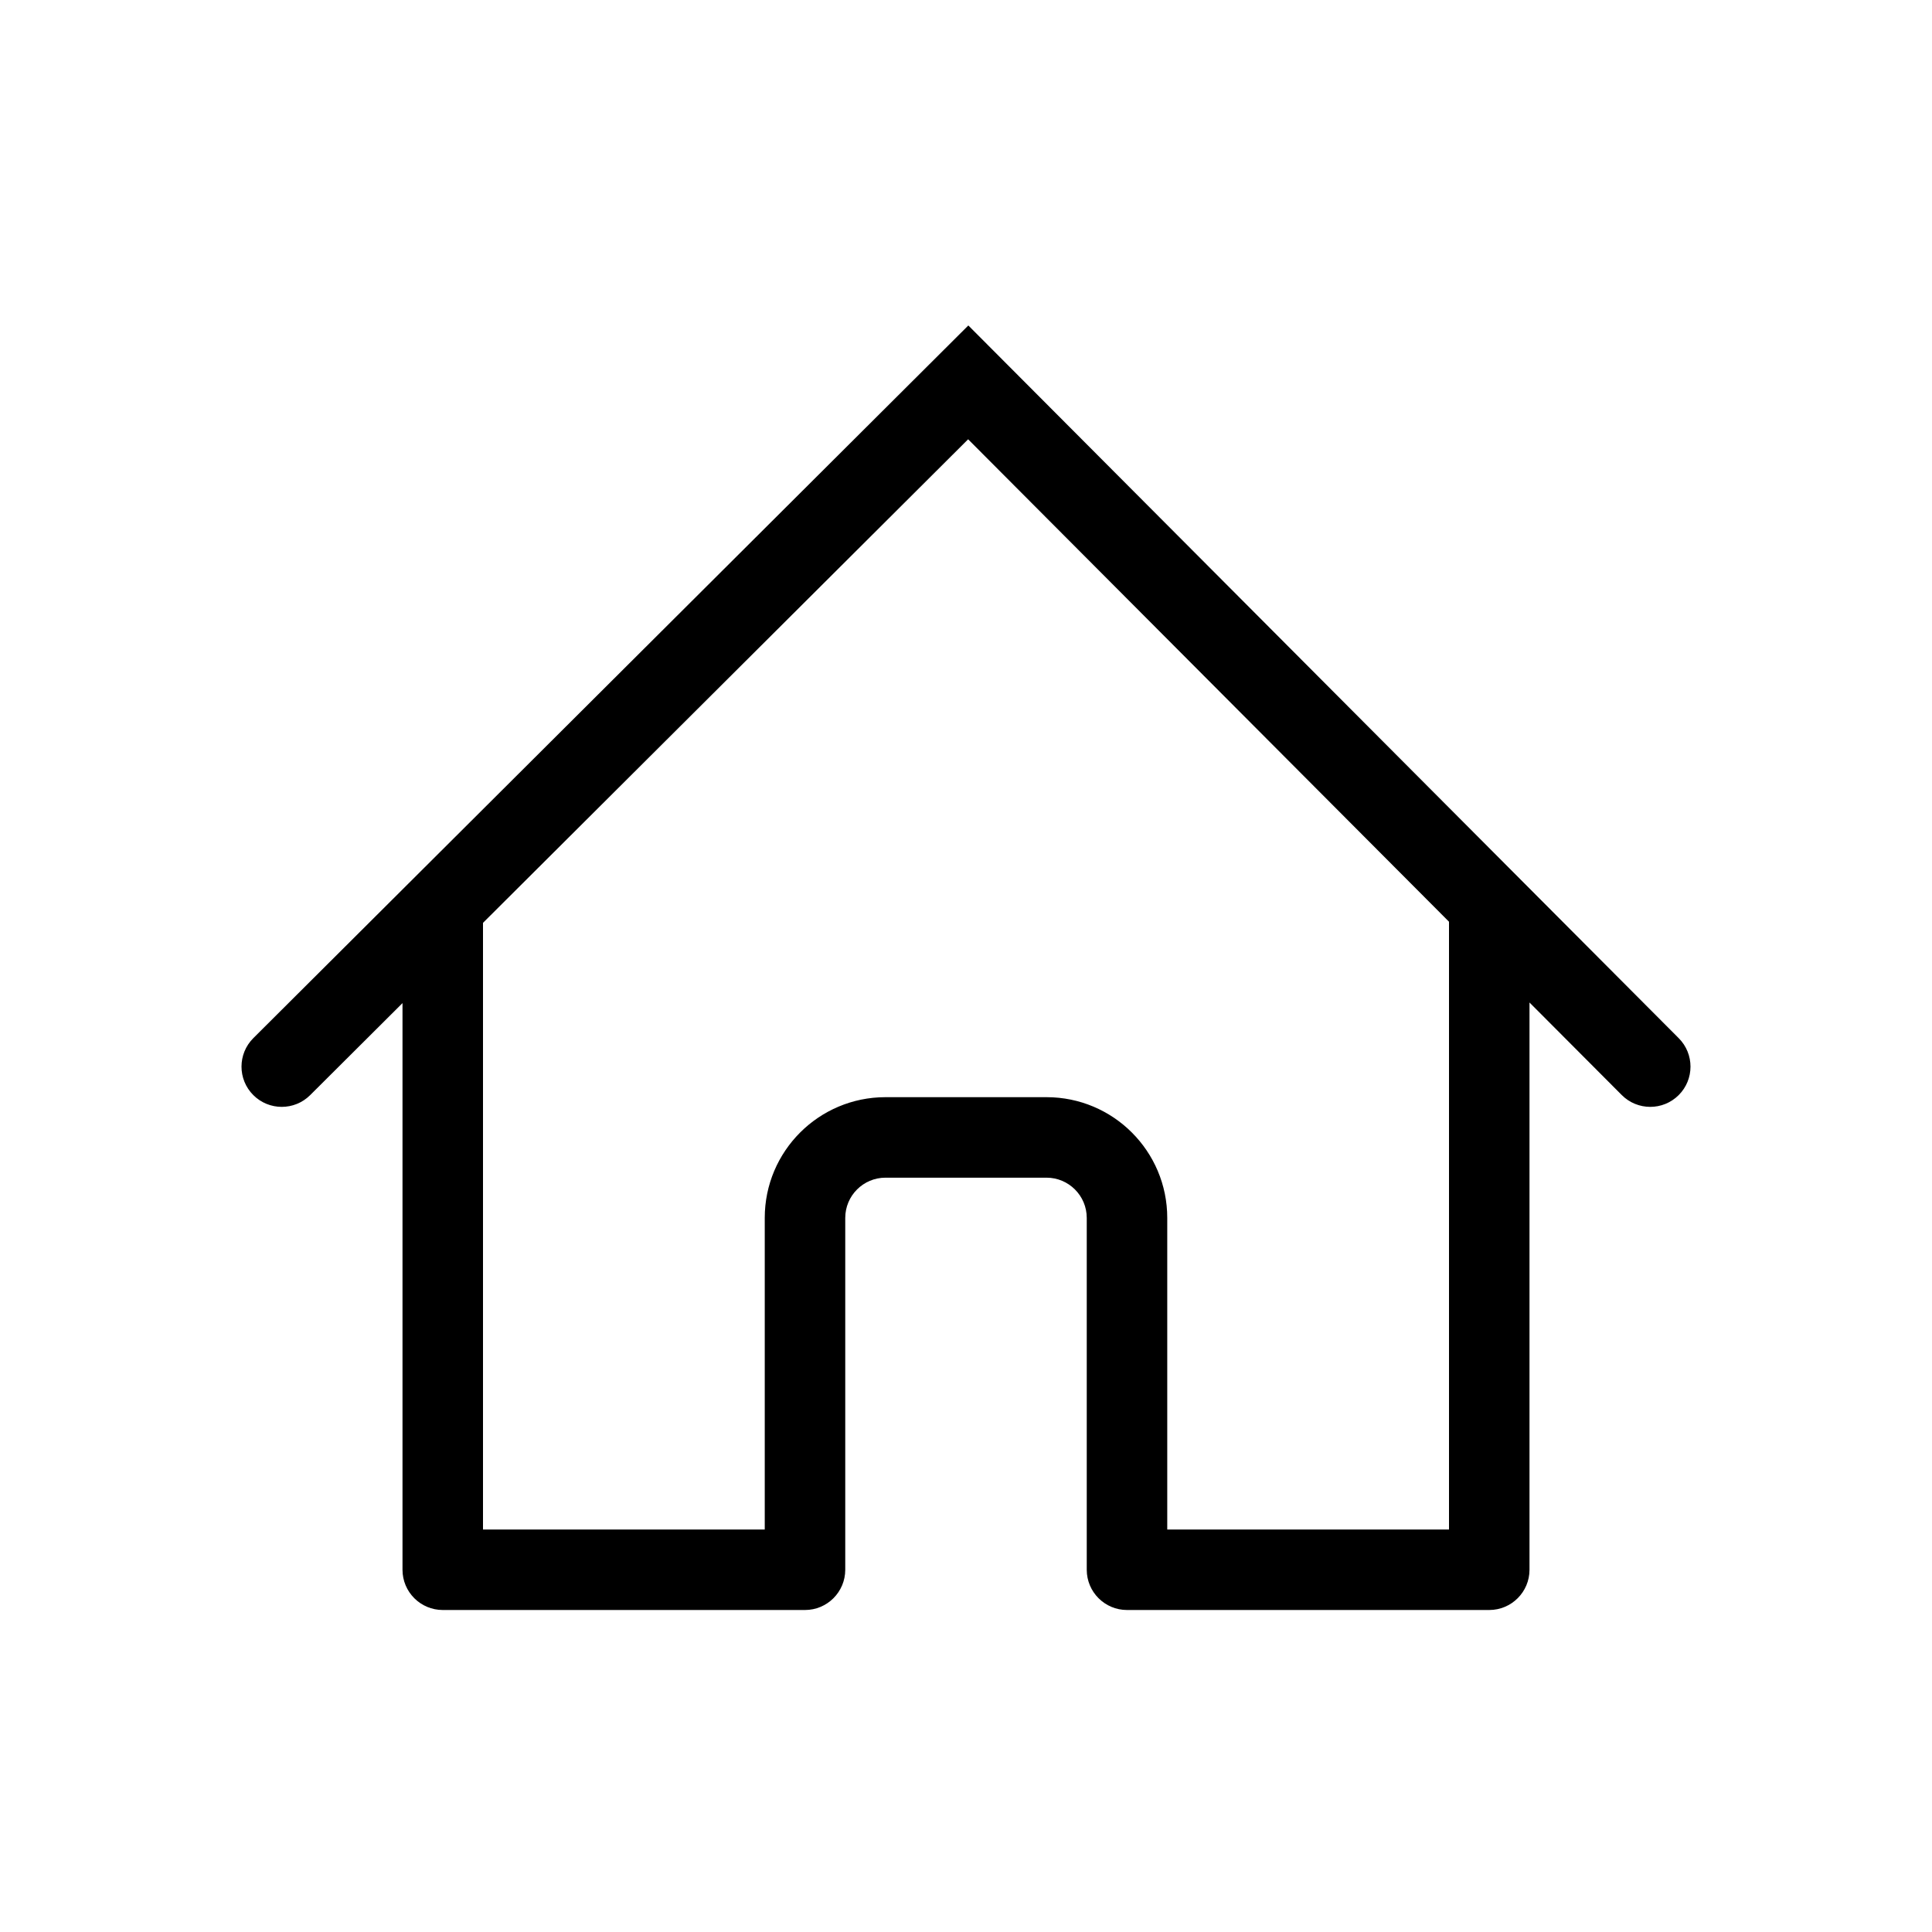
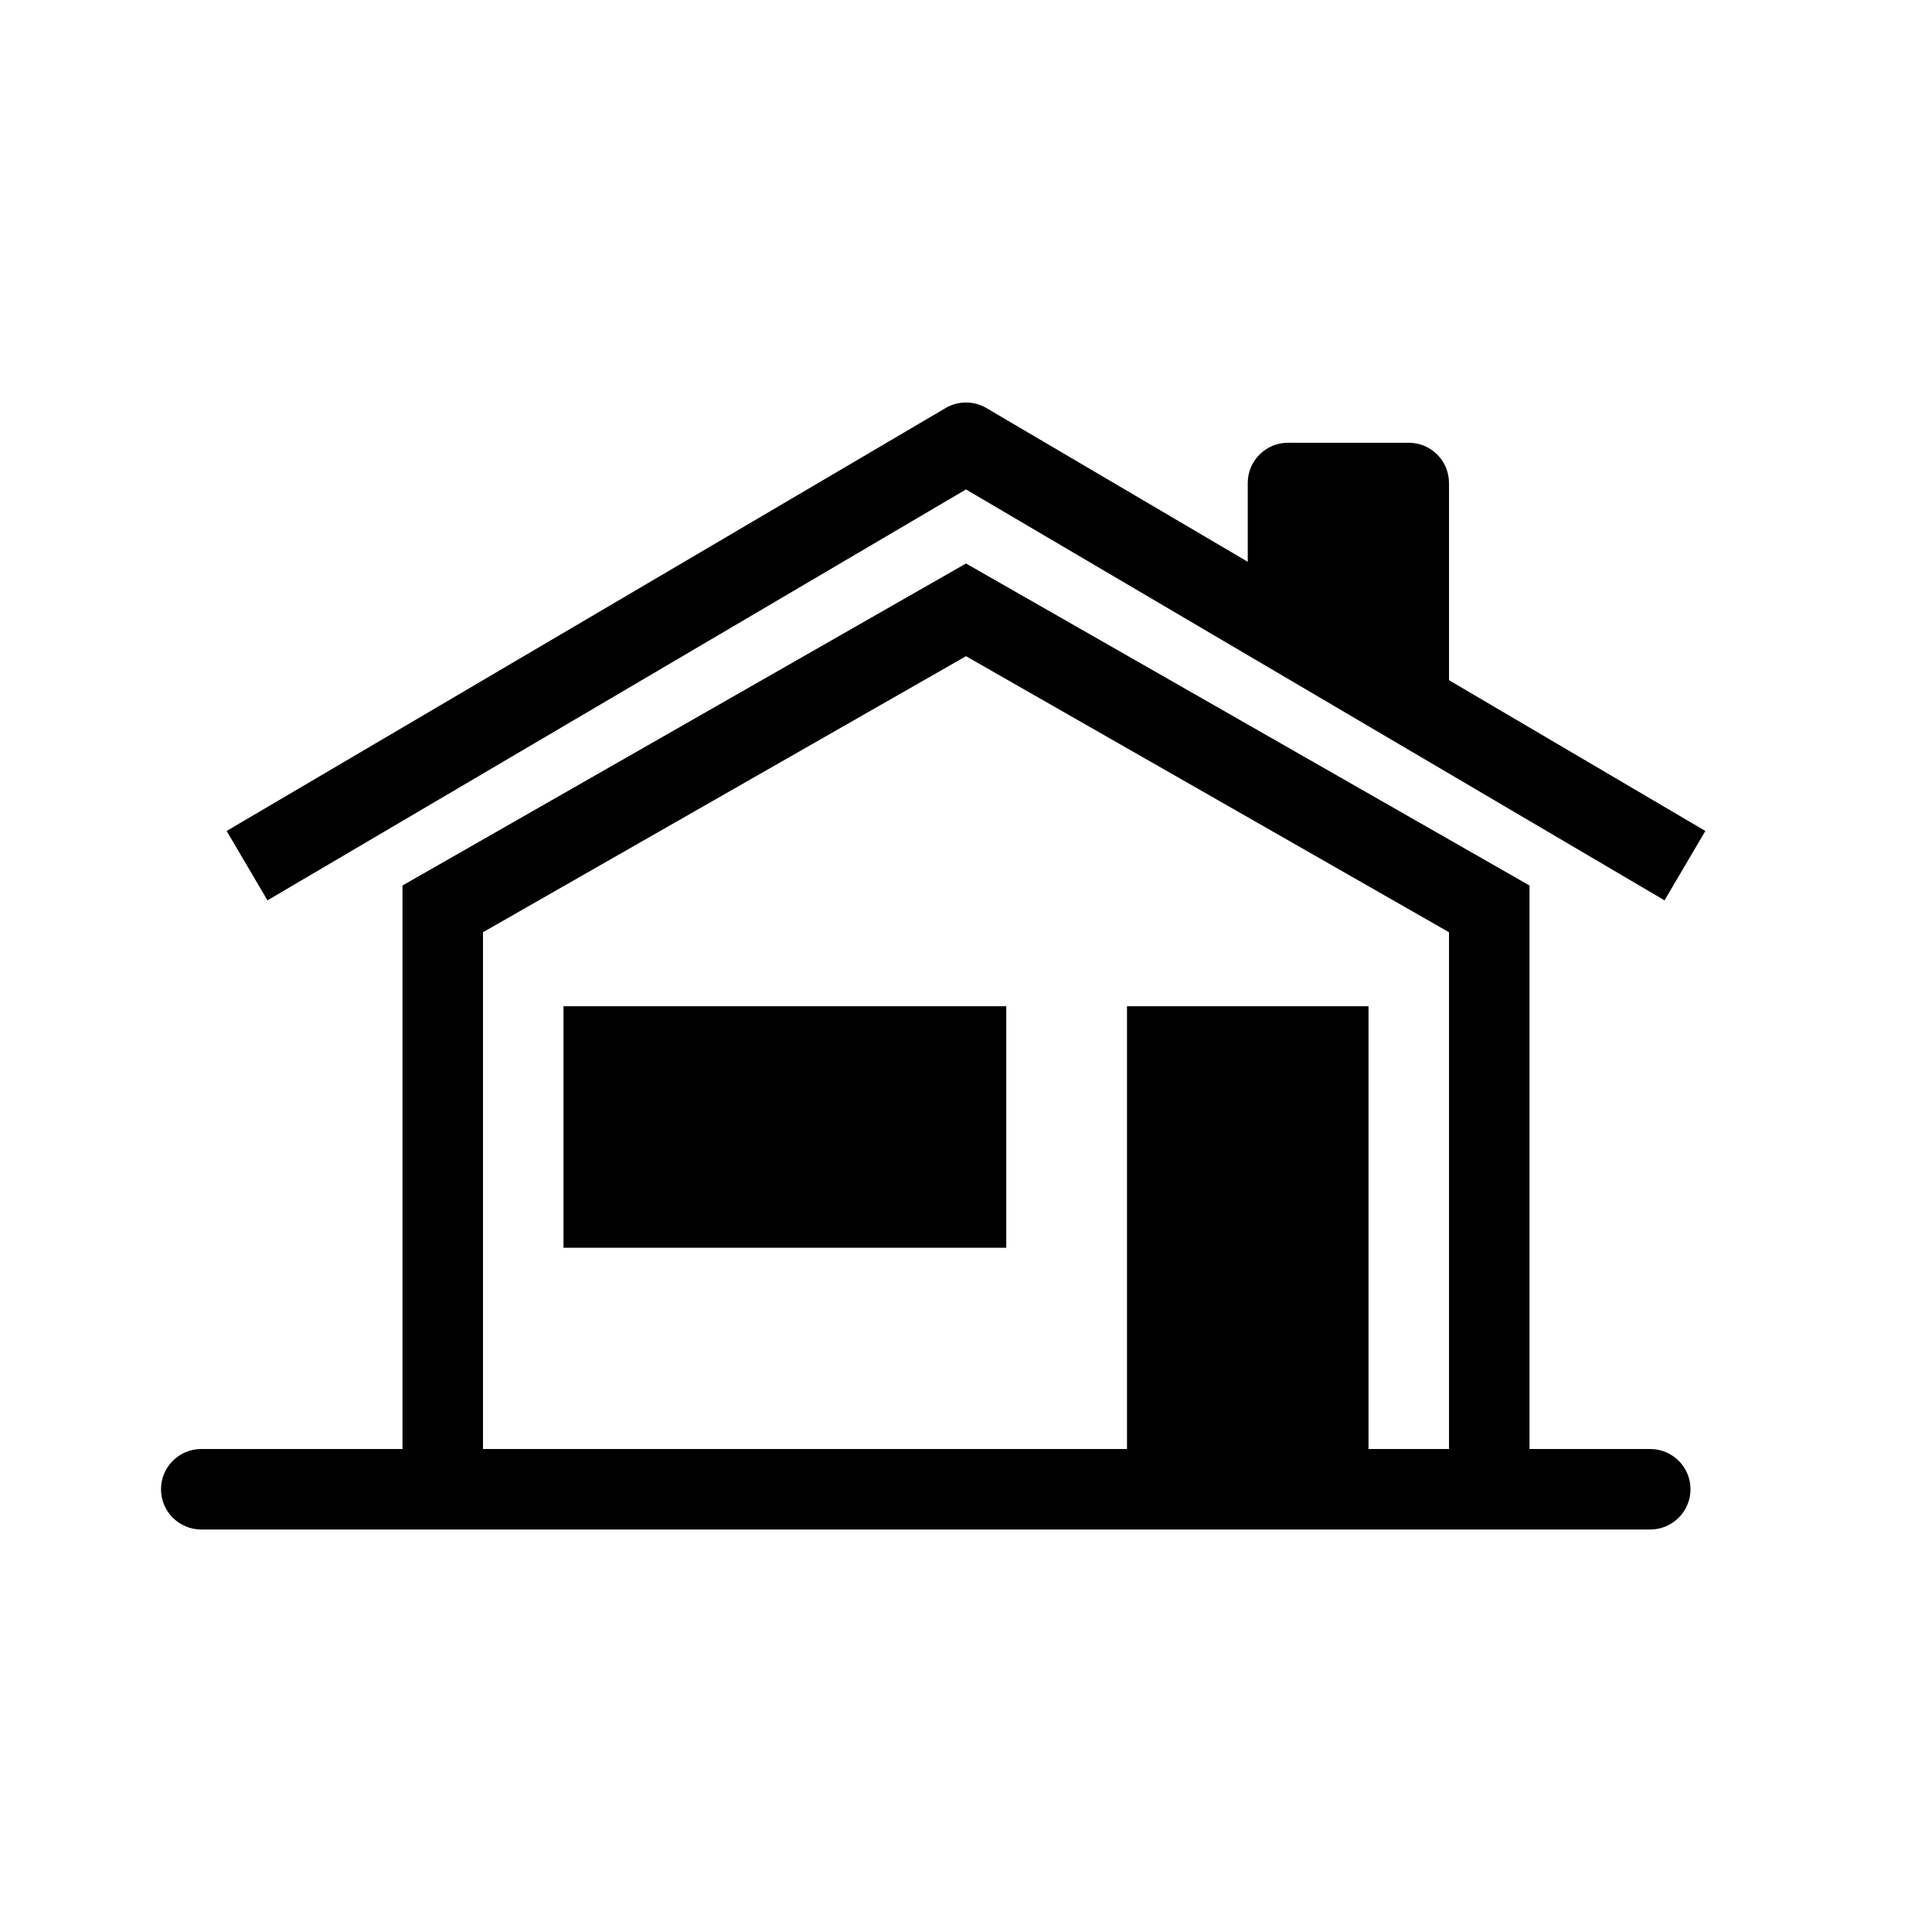
<svg xmlns="http://www.w3.org/2000/svg" width="48" height="48" viewBox="0 0 48 48" fill="none">
-   <path fill-rule="evenodd" clip-rule="evenodd" d="M41.708 25.794L24.058 8.086L6.294 25.792C5.903 26.182 5.902 26.815 6.292 27.206C6.682 27.597 7.315 27.598 7.706 27.208L10 24.922V39C10 39.552 10.448 40 11 40H20C20.552 40 21 39.552 21 39V30.259C21 29.707 21.448 29.259 22 29.259H26C26.552 29.259 27 29.707 27 30.259V39C27 39.552 27.448 40 28 40H37C37.552 40 38 39.552 38 39V24.907L40.292 27.206C40.682 27.597 41.315 27.598 41.706 27.208C42.097 26.819 42.098 26.185 41.708 25.794ZM36 22.9L24.053 10.914L12 22.928V38H19V30.259C19 28.602 20.343 27.259 22 27.259H26C27.657 27.259 29 28.602 29 30.259V38H36V22.9Z" fill="currentColor" />
+   <path d="M24.507 10.138C24.194 9.954 23.806 9.954 23.493 10.138L5.631 20.645L6.645 22.369L24 12.16L41.355 22.369L42.369 20.645L36 16.899V12C36 11.448 35.552 11 35 11H32C31.448 11 31 11.448 31 12V13.957L24.507 10.138Z" fill="currentColor" />
+   <path d="M14 25H25V31H14V25Z" fill="currentColor" />
+   <path fill-rule="evenodd" clip-rule="evenodd" d="M24 14L10 22V36H5C4.448 36 4 36.448 4 37C4 37.552 4.448 38 5 38H41C41.552 38 42 37.552 42 37C42 36.448 41.552 36 41 36H38V22L24 14ZM24 16.303L12 23.161V36H28V25H34V36H36V23.161L24 16.303Z" fill="currentColor" />
</svg>
